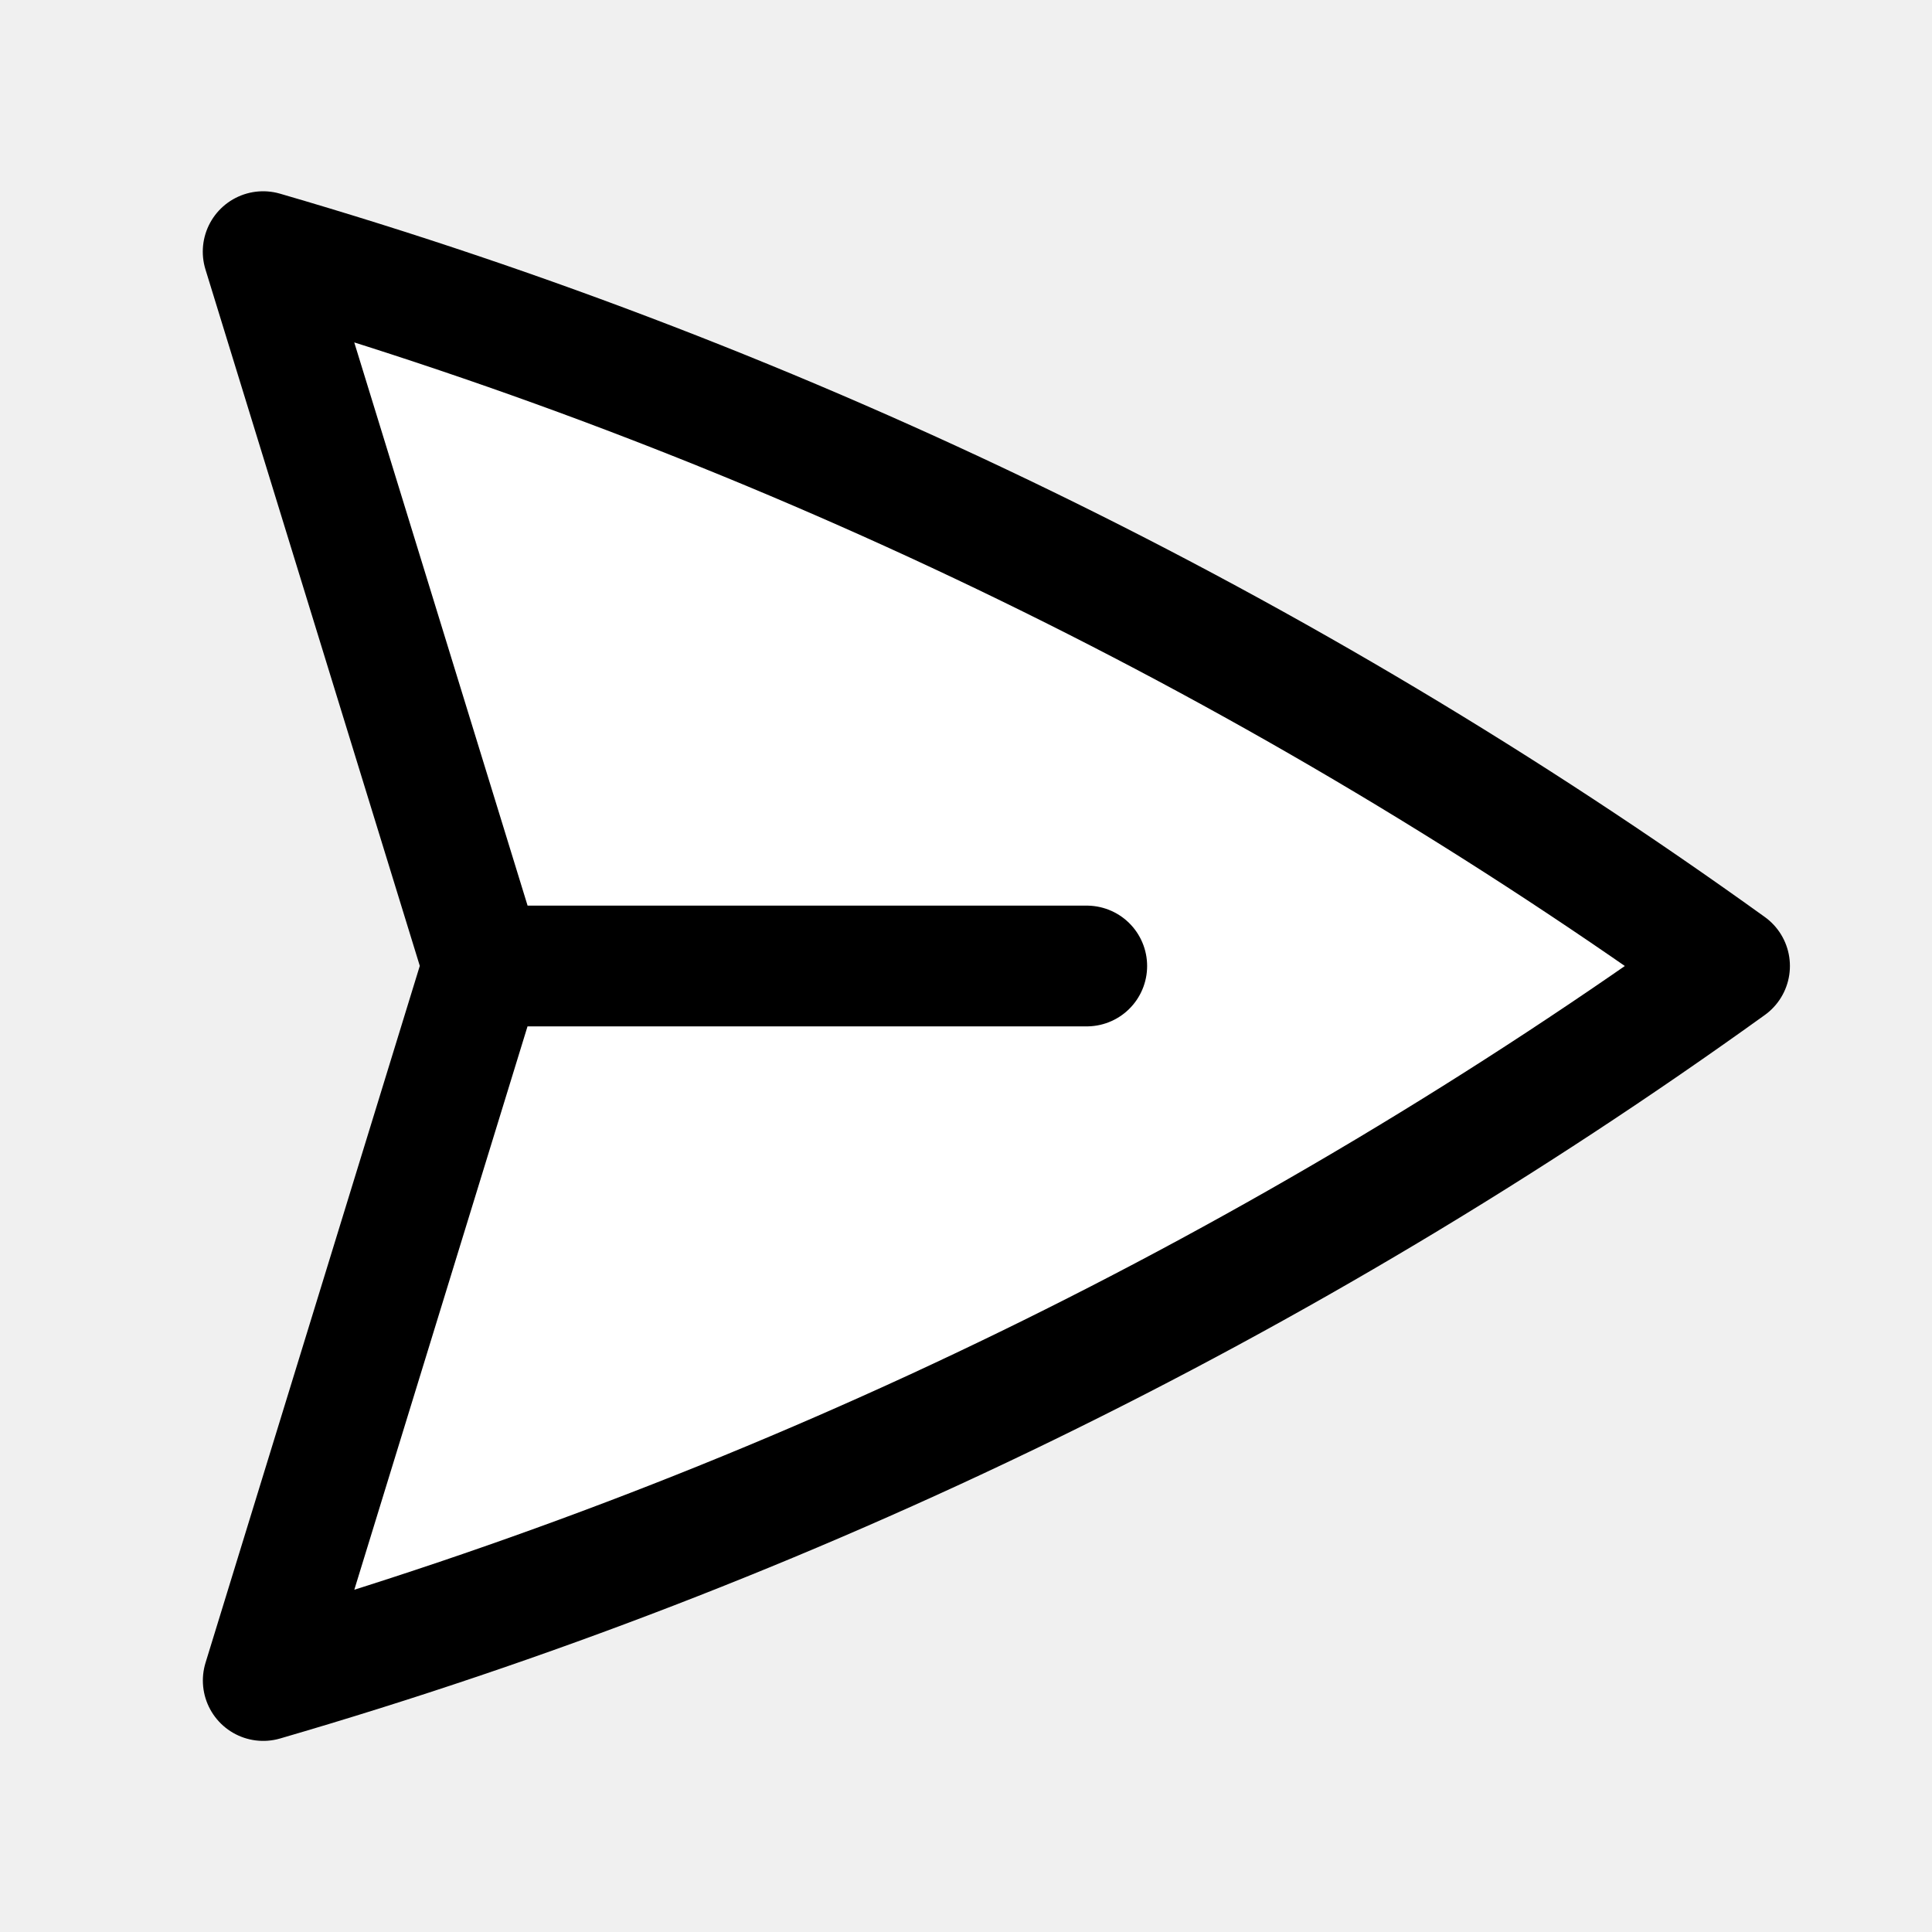
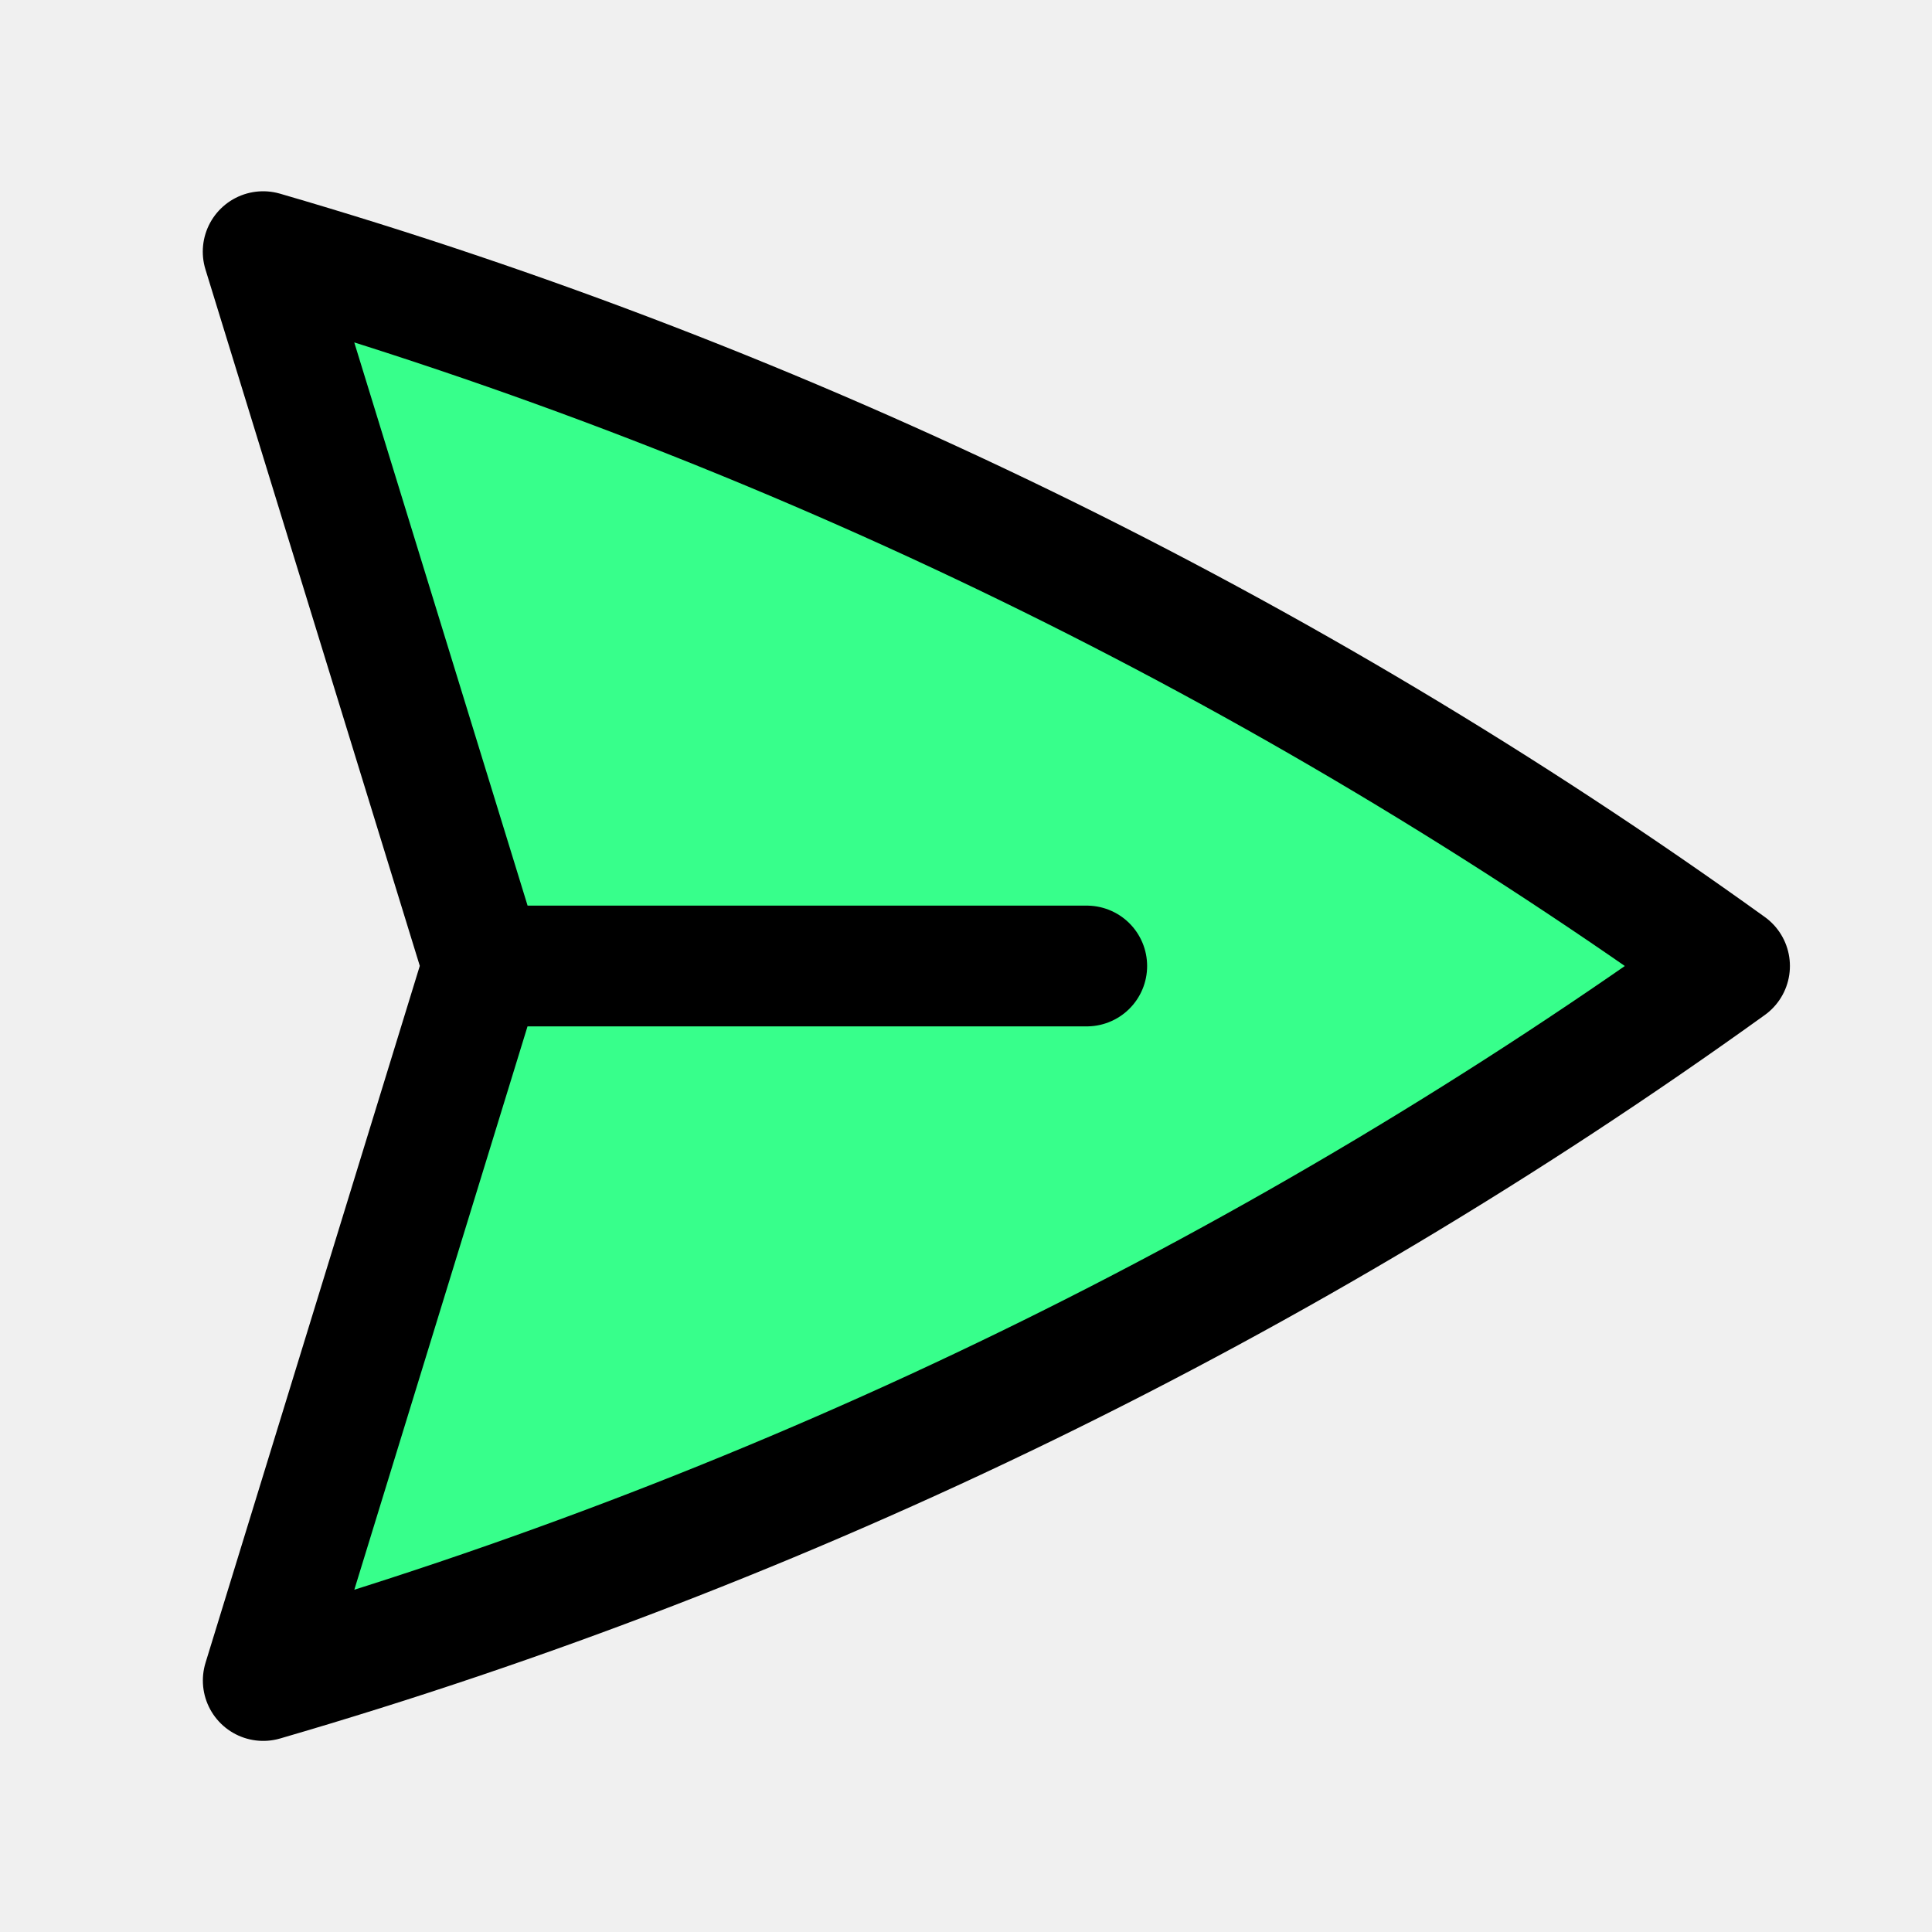
- <svg xmlns="http://www.w3.org/2000/svg" fill="#ffffff" viewBox="0 0 24 24" stroke-width="1.5" stroke="currentColor" class="w-6 h-6">
+ <svg xmlns="http://www.w3.org/2000/svg" fill="#37ff8b" viewBox="0 0 24 24" stroke-width="1.5" stroke="currentColor" class="w-6 h-6">
  <path stroke-linecap="round" stroke-linejoin="round" d="M6 12L3.269 3.126A59.768 59.768 0 0121.485 12 59.77 59.77 0 013.27 20.876L5.999 12zm0 0h7.5" />
</svg>
